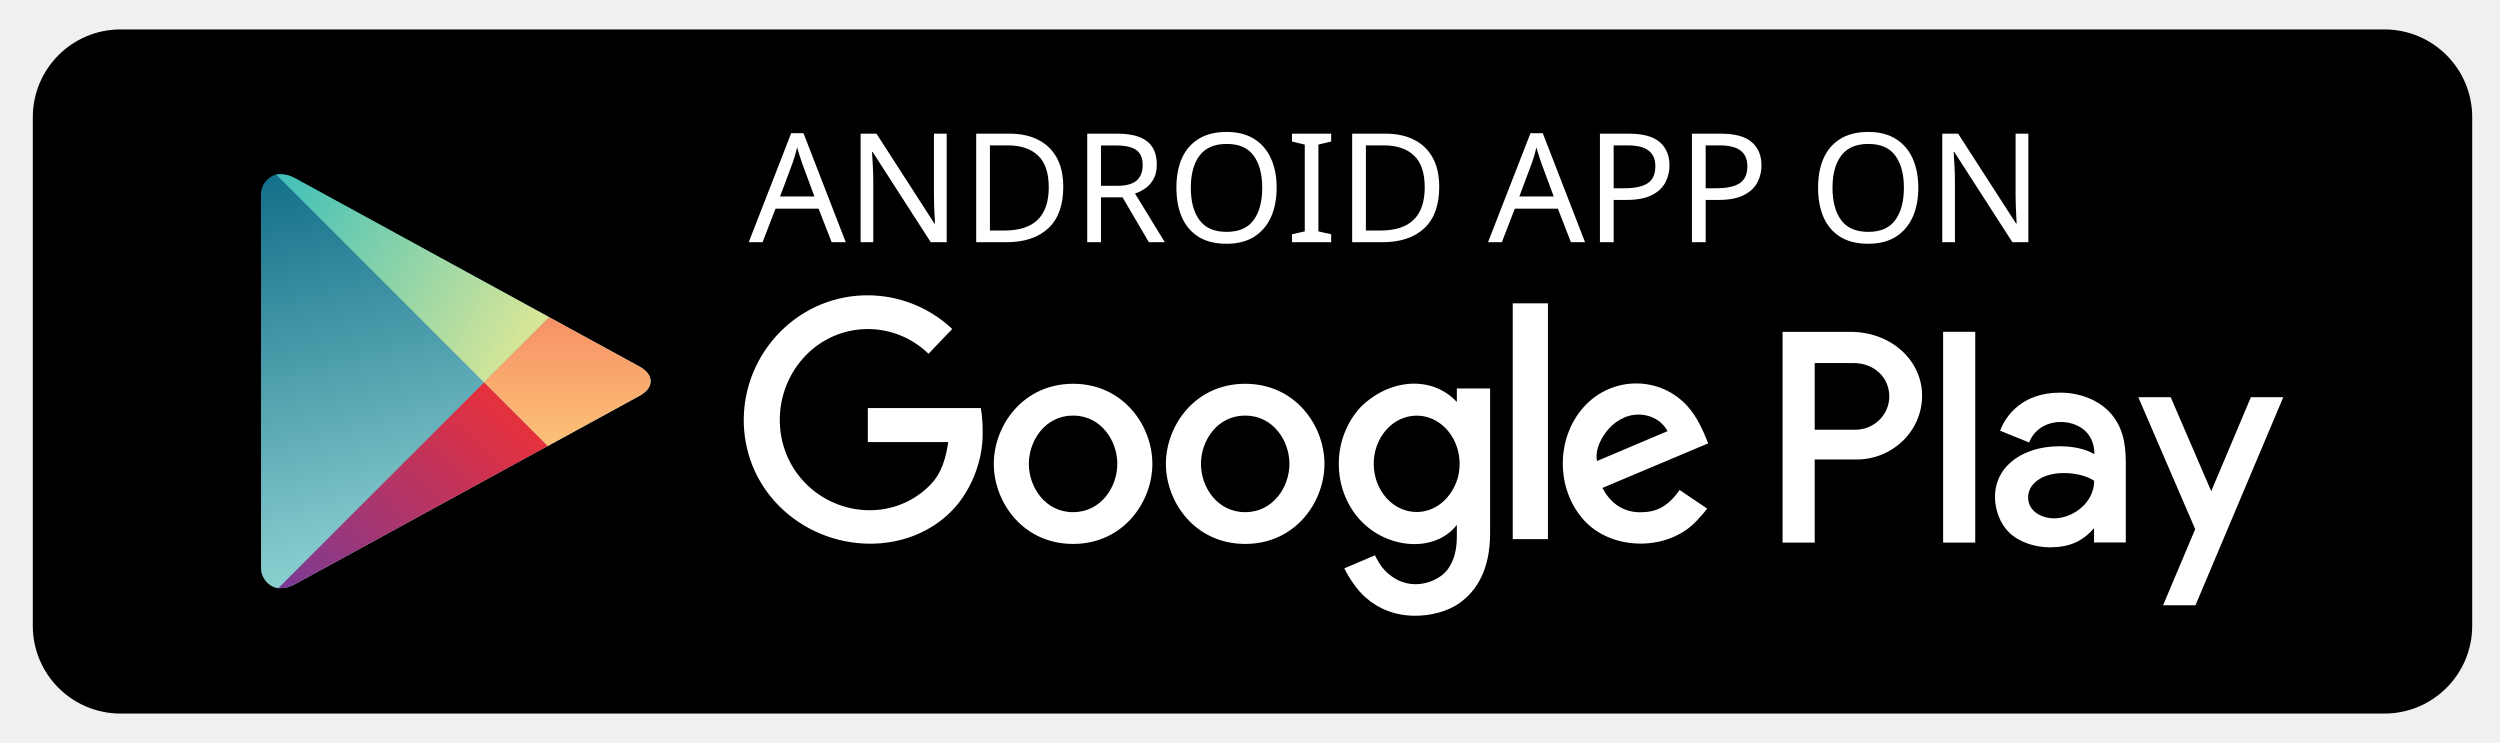
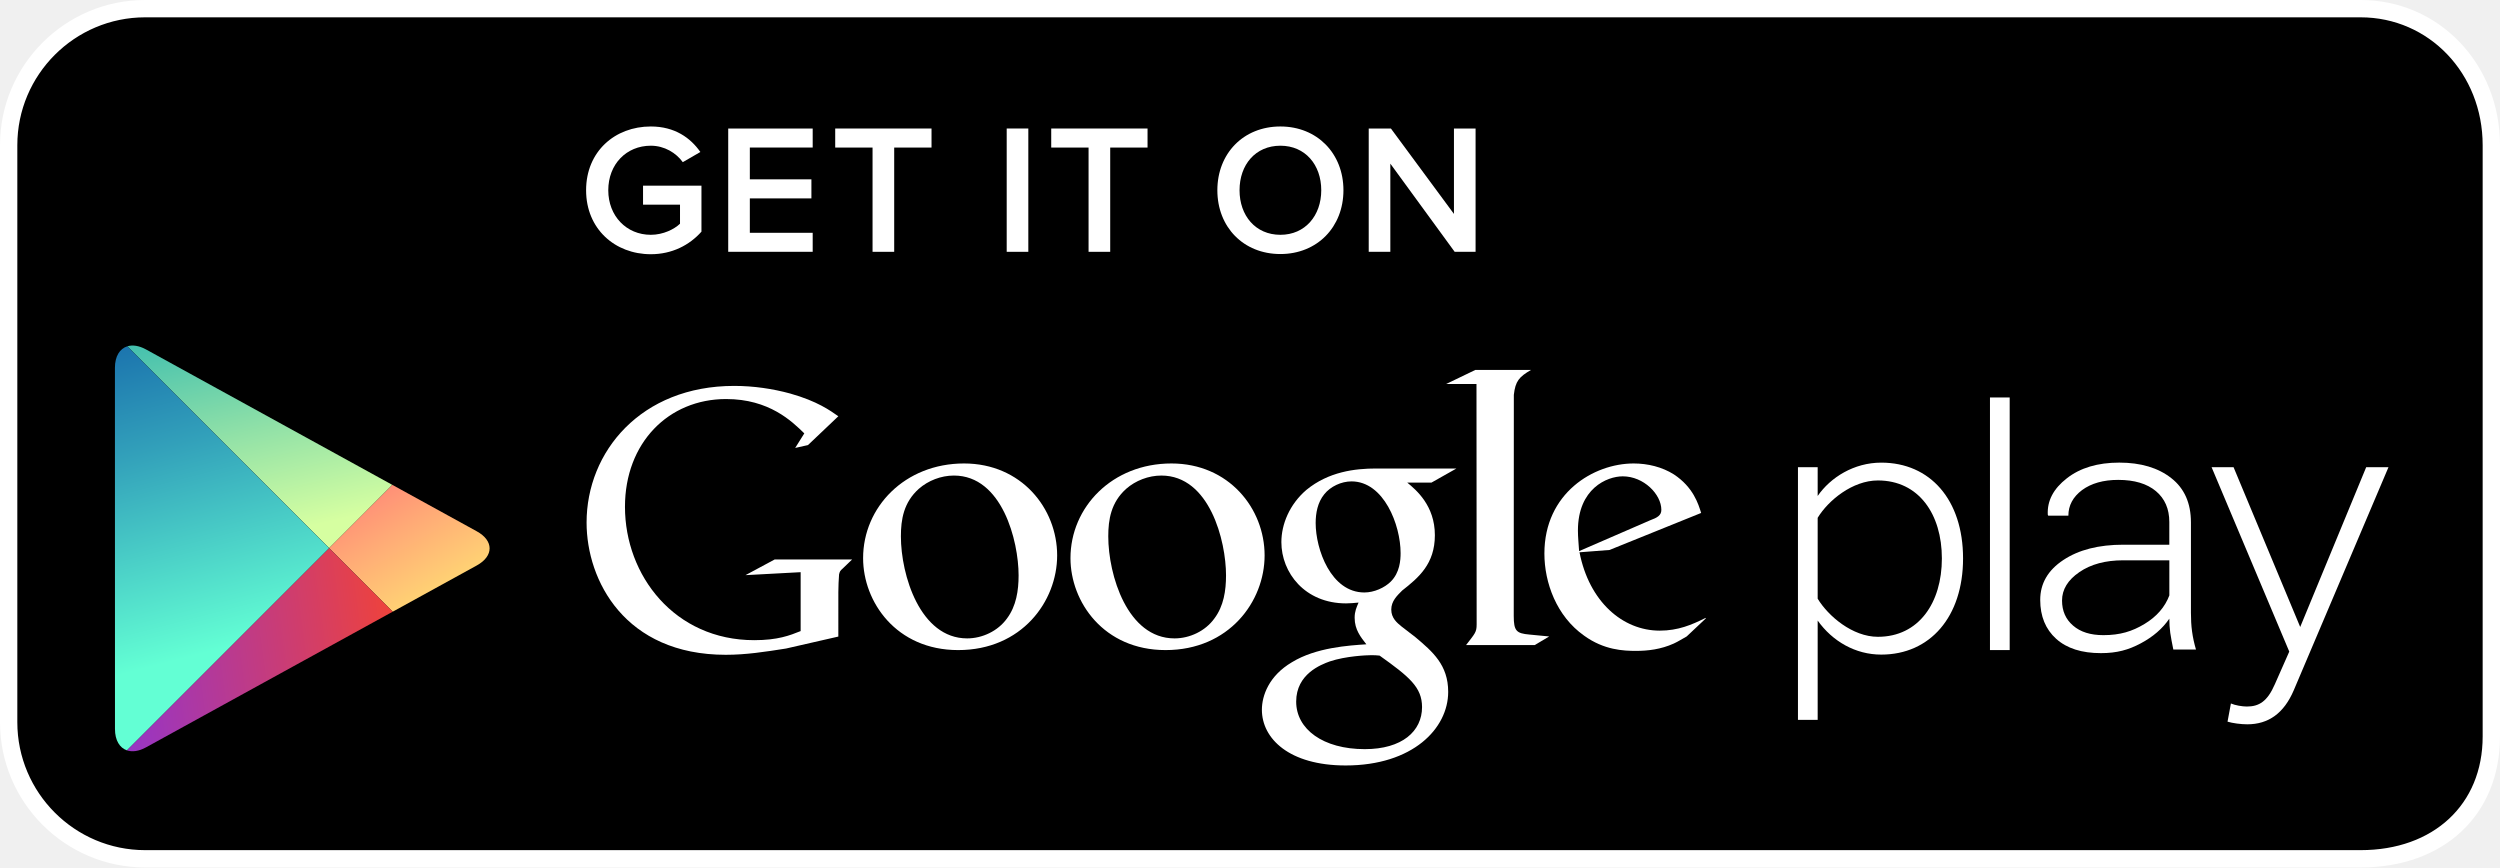
- <svg xmlns="http://www.w3.org/2000/svg" version="1.1" id="Layer_1" x="0px" y="0px" width="403.774px" height="120px" viewBox="0 0 403.774 120" enable-background="new 0 0 403.774 120" xml:space="preserve">
-   <path d="M399.284,101.072c0,7.828-6.346,14.174-14.173,14.174H19.472c-7.828,0-14.174-6.346-14.174-14.174V18.928  c0-7.828,6.346-14.174,14.174-14.174h365.64c7.827,0,14.173,6.346,14.173,14.174V101.072z" />
+ <svg xmlns="http://www.w3.org/2000/svg" version="1.1" id="SemiBold" x="0px" y="0px" width="216.457px" height="75.108px" viewBox="0 0 216.457 75.108" enable-background="new 0 0 216.457 75.108" xml:space="preserve">
  <g>
-     <path fill-rule="evenodd" clip-rule="evenodd" fill="#FFFFFF" d="M220.519,96.473c-1.453-1.286-2.691-3.277-3.416-4.672l4.961-2.11   c0.32,0.605,0.779,1.542,1.518,2.339c1.271,1.378,2.977,2.326,5.041,2.326c1.928,0,4.105-0.884,5.248-2.471   c1.023-1.422,1.422-3.231,1.422-5.172v-1.938c-3.541,4.557-11.287,3.921-15.619-0.793c-4.631-5.035-4.59-13.209,0.094-18.244   c4.623-4.578,11.48-5.156,15.516-0.82c0.002,0.002,0.008,0.007,0.01,0.01v-2.192h5.373v23.366c0,5.944-2.182,9.305-4.891,11.261   c-1.984,1.435-4.764,2.088-7.215,2.088C225.376,99.449,222.646,98.354,220.519,96.473z M349.356,97.761l5.189-12.295l-9.188-21.316   h5.232l6.545,15.183l6.406-15.183h5.234l-14.186,33.611H349.356z M324.513,86.02c-1.479-1.425-2.285-3.657-2.305-5.709   c-0.021-1.788,0.59-3.613,1.902-5.016c2.107-2.255,5.279-3.218,8.602-3.218c2.176,0,4.1,0.436,5.553,1.272   c0-3.759-2.938-5.195-5.428-5.195c-2.299,0-4.324,1.216-5.104,3.314l-4.699-1.903c0.838-2.271,3.469-6.15,9.689-6.15   c3.031,0,6.039,1.071,8,3.155c1.959,2.082,2.613,4.68,2.613,8.13v12.908h-5.127v-2.306c-0.684,0.844-1.711,1.685-2.811,2.226   c-1.314,0.647-2.865,0.87-4.291,0.87C328.769,88.398,326.196,87.639,324.513,86.02z M160.507,74.921   c0-6.152,4.68-12.936,12.807-12.936c8.125,0,12.805,6.778,12.805,12.931c0,6.151-4.68,12.933-12.805,12.933   C165.187,87.849,160.507,81.071,160.507,74.921z M188.304,74.921c0-6.152,4.678-12.936,12.805-12.936   c8.123,0,12.805,6.778,12.805,12.931c0,6.151-4.682,12.933-12.805,12.933C192.981,87.849,188.304,81.071,188.304,74.921z    M125.821,81.717c-7.75-7.81-7.521-20.357,0.229-28.168c3.916-3.917,9.006-5.879,14.141-5.855   c4.893,0.023,9.783,1.849,13.607,5.436l-3.836,4.006c-5.561-5.399-14.393-5.327-19.83,0.27c-5.5,5.701-5.629,14.857-0.131,20.559   c5.539,5.699,14.723,6.032,20.26,0.334c1.875-1.927,2.51-4.388,2.891-6.901h-12.99v-5.492h18.248   c0.262,1.372,0.303,2.786,0.303,4.183c0,4.52-1.955,9.309-4.975,12.401c-3.453,3.536-8.271,5.366-13.365,5.322   C135.093,87.764,129.794,85.692,125.821,81.717z M255.827,84.021c-4.561-5.035-4.561-13.288,0-18.323   c4.562-5.035,12.352-5.007,16.773-0.03c1.455,1.635,2.432,3.748,3.291,5.941l-17.074,7.19c0.998,2.011,2.963,3.938,6.072,3.938   c2.66,0,4.469-0.892,6.379-3.598l4.465,3.005h0.002c-0.514,0.677-1.148,1.35-1.625,1.876   C269.55,89.057,260.39,89.057,255.827,84.021z M287.901,87.633V53.596h10.953c6.6,0,11.582,4.618,11.582,10.307   c0,5.69-4.736,10.309-10.572,10.309h-6.771v13.422H287.901z M313.833,87.633V53.592h5.189v34.041H313.833z M244.321,87.079V48.986   h5.684v38.093H244.321z M338.229,77.649c-1.271-0.864-3.209-1.247-4.893-1.247c-3.693,0-5.777,1.867-5.777,3.908   c0,2.28,2.178,3.406,4.219,3.406C334.741,83.717,338.229,81.249,338.229,77.649z M180.458,74.916c0-3.711-2.609-7.798-7.145-7.798   s-7.146,4.091-7.146,7.801c0,3.712,2.611,7.8,7.146,7.8S180.458,78.627,180.458,74.916z M208.255,74.916   c0-3.711-2.611-7.798-7.146-7.798s-7.146,4.091-7.146,7.801c0,3.712,2.611,7.8,7.146,7.8S208.255,78.627,208.255,74.916z    M235.419,77.268c0.055-0.169,0.143-0.545,0.203-0.922c0.014-0.061,0.021-0.118,0.016-0.123c0.074-0.443,0.107-0.9,0.105-1.369   c-0.004-0.439-0.039-0.87-0.109-1.288c-0.008-0.08-0.02-0.159-0.027-0.163c-0.062-0.396-0.16-0.784-0.287-1.147   c-0.967-3.01-3.549-5.15-6.562-5.126c-3.83,0.03-6.916,3.543-6.889,7.838c0.031,4.294,3.16,7.756,6.986,7.725   C231.872,82.666,234.425,80.483,235.419,77.268z M257.938,74.46l11.396-4.832c-1.182-2.038-3.086-2.668-4.719-2.668   C260.282,66.96,257.31,71.891,257.938,74.46z M305.138,64.023c0-2.973-2.334-5.386-5.805-5.386h-6.24l0,0v10.771h6.533   C302.694,69.408,305.138,66.996,305.138,64.023z" />
+     <path d="M215.707,63.768c0,6.53-4.797,10.591-11.322,10.591H12.571c-6.528,0-11.821-5.298-11.821-11.828V12.574   C0.75,6.045,6.043,0.75,12.571,0.75h191.813c6.525,0,11.322,5.295,11.322,11.824V63.768z" />
+     <path fill="#FFFFFF" d="M204.385,75.108H12.571C5.64,75.108,0,69.466,0,62.53V12.574C0,5.641,5.64,0,12.571,0h191.813   c6.77,0,12.072,5.523,12.072,12.574v51.194C216.457,70.551,211.605,75.108,204.385,75.108z M12.571,1.5   C6.467,1.5,1.5,6.468,1.5,12.574V62.53c0,6.108,4.967,11.078,11.071,11.078h191.813c6.324,0,10.572-3.955,10.572-9.841V12.574   c0-6.209-4.645-11.074-10.572-11.074H12.571z" />
+   </g>
+   <g>
    <g>
-       <linearGradient id="SVGID_2_" gradientUnits="userSpaceOnUse" x1="60.812" y1="24.137" x2="76.896" y2="90.191">
-         <stop offset="0" style="stop-color:#136F8A" />
-         <stop offset="1" style="stop-color:#90D4D3" />
-       </linearGradient>
-       <path fill-rule="evenodd" clip-rule="evenodd" fill="url(#SVGID_2_)" d="M42.157,61.566V31.329c0-1.641,1.432-3.193,2.973-3.193    c1.375,0,2.047,0.41,2.732,0.764l55.445,30.31c1.191,0.65,1.783,1.506,1.779,2.357c0.004,0.855-0.588,1.707-1.779,2.358    L47.862,94.236c-0.686,0.354-1.357,0.762-2.732,0.762c-1.541,0-2.973-1.551-2.973-3.191V61.566z" />
-       <linearGradient id="SVGID_3_" gradientUnits="userSpaceOnUse" x1="41.2" y1="33.536" x2="85.034" y2="57.233">
-         <stop offset="0" style="stop-color:#3CBFBA" />
-         <stop offset="1" style="stop-color:#DBE797" />
-       </linearGradient>
-       <path fill-rule="evenodd" clip-rule="evenodd" fill="url(#SVGID_3_)" d="M78.177,61.765L44.608,28.195    c0.17-0.039,0.346-0.06,0.521-0.06c1.375,0,2.047,0.41,2.732,0.764l40.85,22.33L78.177,61.765z" />
-       <linearGradient id="SVGID_4_" gradientUnits="userSpaceOnUse" x1="91.632" y1="73.114" x2="91.632" y2="50.279">
-         <stop offset="0" style="stop-color:#FDC479" />
-         <stop offset="1" style="stop-color:#F68F64" />
-       </linearGradient>
-       <path fill-rule="evenodd" clip-rule="evenodd" fill="url(#SVGID_4_)" d="M88.456,72.045l-10.279-10.28l10.535-10.535l14.596,7.979    c1.191,0.65,1.783,1.506,1.779,2.357c0.004,0.855-0.588,1.707-1.779,2.358L88.456,72.045z" />
-       <linearGradient id="SVGID_5_" gradientUnits="userSpaceOnUse" x1="49.69" y1="100.835" x2="84.312" y2="65.599">
-         <stop offset="0" style="stop-color:#783A96" />
-         <stop offset="1" style="stop-color:#EA3039" />
-       </linearGradient>
-       <path fill-rule="evenodd" clip-rule="evenodd" fill="url(#SVGID_5_)" d="M44.952,94.99l0.029-0.029l33.195-33.196l10.279,10.28    L47.862,94.236c-0.686,0.354-1.357,0.762-2.732,0.762C45.071,94.998,45.013,94.996,44.952,94.99z" />
+       <path fill="#FFFFFF" d="M147.652,53.585l-1.615,1.521c-0.371,0.205-0.742,0.443-1.113,0.612c-1.121,0.509-2.26,0.638-3.273,0.638    c-1.078,0-2.768-0.07-4.49-1.316c-2.396-1.688-3.443-4.588-3.443-7.114c0-5.231,4.26-7.798,7.732-7.798    c1.215,0,2.463,0.304,3.477,0.945c1.686,1.113,2.121,2.562,2.363,3.34l-7.934,3.205l-2.598,0.201    c0.84,4.289,3.742,6.784,6.949,6.784c1.602,0,2.791-0.521,3.883-1.062C147.588,53.543,147.807,53.429,147.652,53.585z     M142.865,45.052c0.645-0.234,0.979-0.438,0.979-0.906c0-1.348-1.523-2.904-3.344-2.904c-1.35,0-3.879,1.051-3.879,4.695    c0,0.569,0.066,1.176,0.102,1.781L142.865,45.052z" />
+       <path fill="#FFFFFF" d="M131.064,53.323c0,1.312,0.234,1.516,1.344,1.617c0.578,0.068,1.152,0.1,1.725,0.166l-1.248,0.743h-5.947    c0.779-1.012,0.914-1.112,0.914-1.786V53.31l-0.014-20.063h-2.625l2.527-1.218h4.824c-1.045,0.605-1.357,0.975-1.492,2.155    L131.064,53.323z" />
+       <path fill="#FFFFFF" d="M121.842,41.784c0.773,0.637,2.393,1.988,2.393,4.553c0,2.499-1.41,3.677-2.83,4.792    c-0.438,0.438-0.945,0.915-0.945,1.651c0,0.746,0.51,1.15,0.877,1.453l1.219,0.94c1.482,1.251,2.832,2.397,2.832,4.728    c0,3.176-3.072,6.375-8.877,6.375c-4.889,0-7.253-2.328-7.253-4.824c0-1.217,0.604-2.938,2.601-4.115    c2.092-1.279,4.928-1.45,6.444-1.551c-0.473-0.611-1.014-1.252-1.014-2.299c0-0.571,0.172-0.912,0.338-1.314    c-0.369,0.035-0.742,0.07-1.08,0.07c-3.579,0-5.602-2.67-5.602-5.301c0-1.553,0.707-3.273,2.161-4.521    c1.925-1.584,4.218-1.857,6.041-1.857h6.955l-2.162,1.221H121.842L121.842,41.784z M119.451,56.765    c-0.277-0.036-0.443-0.036-0.777-0.036c-0.305,0-2.129,0.066-3.541,0.54c-0.747,0.273-2.906,1.08-2.906,3.479    c0,2.392,2.331,4.115,5.939,4.115c3.238,0,4.959-1.553,4.959-3.644C123.123,59.497,122.01,58.59,119.451,56.765z M120.42,50.353    c0.781-0.777,0.848-1.854,0.848-2.466c0-2.427-1.445-6.207-4.252-6.207c-0.875,0-1.823,0.438-2.36,1.118    c-0.57,0.703-0.742,1.615-0.742,2.492c0,2.26,1.317,6.008,4.217,6.008C118.977,51.298,119.887,50.887,120.42,50.353z" />
+       <path fill="#FFFFFF" d="M100.919,56.286c-5.364,0-8.234-4.178-8.234-7.959c0-4.418,3.608-8.199,8.74-8.199    c4.961,0,8.068,3.884,8.068,7.962C109.494,52.071,106.422,56.286,100.919,56.286z M105.139,53.557    c0.816-1.08,1.014-2.428,1.014-3.741c0-2.973-1.416-8.641-5.601-8.641c-1.113,0-2.234,0.436-3.042,1.146    c-1.318,1.181-1.553,2.664-1.553,4.119c0,3.334,1.647,8.834,5.737,8.834C103.015,55.274,104.362,54.635,105.139,53.557z" />
+       <path fill="#FFFFFF" d="M82.96,56.286c-5.365,0-8.23-4.178-8.23-7.959c0-4.418,3.609-8.199,8.739-8.199    c4.958,0,8.062,3.884,8.062,7.962C91.531,52.071,88.464,56.286,82.96,56.286z M87.181,53.557c0.81-1.08,1.012-2.428,1.012-3.741    c0-2.973-1.42-8.641-5.601-8.641c-1.117,0-2.226,0.436-3.036,1.146c-1.32,1.181-1.554,2.664-1.554,4.119    c0,3.334,1.654,8.834,5.737,8.834C85.057,55.274,86.402,54.635,87.181,53.557z" />
+       <path fill="#FFFFFF" d="M72.585,55.116l-4.524,1.035c-1.833,0.289-3.479,0.543-5.222,0.543c-8.727,0-12.051-6.424-12.051-11.449    c0-6.141,4.711-11.832,12.778-11.832c1.707,0,3.35,0.251,4.846,0.658c2.371,0.667,3.479,1.487,4.173,1.969l-2.628,2.496    l-1.108,0.248l0.79-1.26c-1.07-1.045-3.037-2.974-6.77-2.974c-4.991,0-8.757,3.794-8.757,9.333c0,5.949,4.3,11.545,11.194,11.545    c2.026,0,3.069-0.406,4.016-0.787v-5.1l-4.776,0.257l2.532-1.36h6.703l-0.819,0.789c-0.222,0.188-0.251,0.252-0.313,0.504    c-0.033,0.288-0.063,1.204-0.063,1.526L72.585,55.116L72.585,55.116z" />
+     </g>
+     <g>
+       <path fill="#FFFFFF" d="M157.379,53.729v8.597h-1.707V40.452h1.707v2.49c1.111-1.608,3.143-2.886,5.504-2.886    c4.232,0,7.084,3.211,7.084,8.294c0,5.049-2.852,8.327-7.084,8.327C160.654,56.679,158.66,55.53,157.379,53.729z M168.133,48.352    c0-3.831-1.998-6.753-5.539-6.753c-2.199,0-4.301,1.729-5.215,3.235v7.001c0.914,1.51,3.016,3.301,5.215,3.301    C166.135,55.136,168.133,52.188,168.133,48.352z" />
+       <path fill="#FFFFFF" d="M172.297,56.284V34.414h1.707v21.871H172.297z" />
+       <path fill="#FFFFFF" d="M193.158,60.909c0.363,0.162,0.986,0.264,1.383,0.264c1.045,0,1.771-0.428,2.424-1.936l1.246-2.82    l-6.725-15.965h1.902l5.77,13.834l5.713-13.834h1.93L198.6,59.766c-0.85,1.99-2.188,2.947-4.027,2.947    c-0.553,0-1.279-0.099-1.707-0.229L193.158,60.909z" />
+       <path fill="#FFFFFF" d="M188.172,56.237c-0.115-0.549-0.201-1.031-0.264-1.437c-0.053-0.403-0.082-0.815-0.082-1.233    c-0.586,0.858-1.414,1.573-2.475,2.137c-1.059,0.566-2.064,0.846-3.447,0.846c-1.662,0-2.953-0.409-3.875-1.239    c-0.918-0.829-1.381-1.952-1.381-3.372s0.67-2.572,2.004-3.453c1.334-0.885,3.059-1.324,5.191-1.324h3.982v-1.967    c0-1.134-0.389-2.023-1.158-2.67c-0.773-0.646-1.859-0.975-3.268-0.975c-1.287,0-2.332,0.299-3.127,0.881    c-0.787,0.594-1.186,1.33-1.186,2.217h-1.746l-0.037-0.084c-0.062-1.195,0.484-2.246,1.648-3.15    c1.156-0.905,2.674-1.36,4.541-1.36c1.859,0,3.367,0.448,4.502,1.342c1.135,0.886,1.703,2.164,1.703,3.837v7.811    c0,0.561,0.025,1.103,0.098,1.631c0.072,0.529,0.188,1.057,0.34,1.566h-1.965V56.237z M182.115,54.993    c1.449,0,2.49-0.323,3.557-0.965c1.059-0.638,1.777-1.469,2.156-2.475v-3.04h-4c-1.529,0-2.793,0.338-3.789,1.021    c-0.996,0.681-1.502,1.504-1.502,2.461c0,0.902,0.318,1.625,0.957,2.172C180.131,54.72,181.002,54.993,182.115,54.993z" />
    </g>
  </g>
-   <text transform="matrix(1 0 0 1 120.9268 39.1201)" fill="#FFFFFF" font-family="'MyriadPro-Regular'" font-size="24.563">ANDROID APP ON</text>
+   <g>
+     <polygon fill="none" points="28.498,47.46 33.974,41.983 33.972,41.983 28.498,47.46 11.021,29.985 11.02,29.985 28.498,47.463    10.993,64.969 10.993,64.969 28.498,47.463 33.998,52.963 34.001,52.963  " />
+     <linearGradient id="SVGID_1_" gradientUnits="userSpaceOnUse" x1="879.429" y1="495.527" x2="856.352" y2="509.97" gradientTransform="matrix(0.7071 0.7071 0.7071 -0.7071 -947.4174 -225.4017)">
+       <stop offset="0" style="stop-color:#D6FFA1" />
+       <stop offset="0.326" style="stop-color:#93E2A7" />
+       <stop offset="1" style="stop-color:#00A3B5" />
+     </linearGradient>
+     <path fill="url(#SVGID_1_)" d="M33.972,41.983L12.636,30.252c-0.604-0.331-1.163-0.408-1.615-0.268L28.499,47.46L33.972,41.983z" />
+     <linearGradient id="SVGID_2_" gradientUnits="userSpaceOnUse" x1="866.01" y1="507.865" x2="895.934" y2="500.043" gradientTransform="matrix(0.7071 0.7071 0.7071 -0.7071 -947.4174 -225.4017)">
+       <stop offset="0" style="stop-color:#FF177B" />
+       <stop offset="0.672" style="stop-color:#FFA976" />
+       <stop offset="1" style="stop-color:#FFEC73" />
+     </linearGradient>
+     <path fill="url(#SVGID_2_)" d="M34.001,52.963l7.283-4.005c1.477-0.815,1.477-2.143,0-2.954l-7.311-4.021l-5.476,5.477   L34.001,52.963z" />
+     <linearGradient id="SVGID_3_" gradientUnits="userSpaceOnUse" x1="882.713" y1="484.574" x2="850.268" y2="503.663" gradientTransform="matrix(0.7071 0.7071 0.7071 -0.7071 -947.4174 -225.4017)">
+       <stop offset="0" style="stop-color:#63FFD4" />
+       <stop offset="0.485" style="stop-color:#32A0BA" />
+       <stop offset="0.835" style="stop-color:#1262A9" />
+       <stop offset="1" style="stop-color:#064AA2" />
+     </linearGradient>
+     <path fill="url(#SVGID_3_)" d="M11.02,29.985c-0.649,0.203-1.069,0.86-1.069,1.854l0.004,31.283c0,0.982,0.407,1.631,1.038,1.847   l17.506-17.506L11.02,29.985z" />
+     <linearGradient id="SVGID_4_" gradientUnits="userSpaceOnUse" x1="894.492" y1="499.728" x2="874.515" y2="473.41" gradientTransform="matrix(0.7071 0.7071 0.7071 -0.7071 -947.4174 -225.4017)">
+       <stop offset="0" style="stop-color:#FF4521" />
+       <stop offset="0.341" style="stop-color:#D43E65" />
+       <stop offset="0.793" style="stop-color:#9F36B9" />
+       <stop offset="1" style="stop-color:#8A33DB" />
+     </linearGradient>
+     <path fill="url(#SVGID_4_)" d="M10.993,64.969c0.454,0.153,1.024,0.082,1.643-0.258l21.363-11.748l-5.5-5.5L10.993,64.969z" />
+   </g>
+   <g>
+     <g>
+       <path fill="#FFFFFF" d="M50.746,16.473c0-3.361,2.497-5.522,5.603-5.522c2.081,0,3.441,0.992,4.29,2.209l-1.521,0.881    c-0.576-0.801-1.585-1.425-2.77-1.425c-2.112,0-3.682,1.601-3.682,3.857c0,2.225,1.569,3.857,3.682,3.857    c1.089,0,2.049-0.496,2.529-0.96v-1.649h-3.201v-1.648h5.058v3.985c-1.04,1.169-2.545,1.953-4.386,1.953    C53.243,22.011,50.746,19.819,50.746,16.473z" />
+       <path fill="#FFFFFF" d="M63.051,21.803V11.126h7.314v1.649h-5.442v2.753h5.331v1.648h-5.331v2.978h5.442v1.648L63.051,21.803    L63.051,21.803z" />
+       <path fill="#FFFFFF" d="M75.548,21.803v-9.027h-3.233v-1.649h8.339v1.649h-3.232v9.027H75.548z" />
+       <path fill="#FFFFFF" d="M87.163,21.803V11.126h1.872v10.677H87.163z" />
+       <path fill="#FFFFFF" d="M94.251,21.803v-9.027h-3.233v-1.649h8.339v1.649h-3.232v9.027H94.251z" />
+       <path fill="#FFFFFF" d="M105.402,16.473c0-3.186,2.257-5.522,5.458-5.522c3.186,0,5.459,2.337,5.459,5.522    s-2.274,5.522-5.459,5.522C107.659,21.995,105.402,19.658,105.402,16.473z M114.398,16.473c0-2.209-1.393-3.857-3.537-3.857    c-2.161,0-3.538,1.648-3.538,3.857c0,2.192,1.377,3.857,3.538,3.857C113.005,20.33,114.398,18.665,114.398,16.473z" />
+       <path fill="#FFFFFF" d="M125.949,21.803l-5.57-7.635v7.635h-1.871V11.126h1.92l5.459,7.396v-7.396h1.873v10.677H125.949z" />
+     </g>
+   </g>
</svg>
